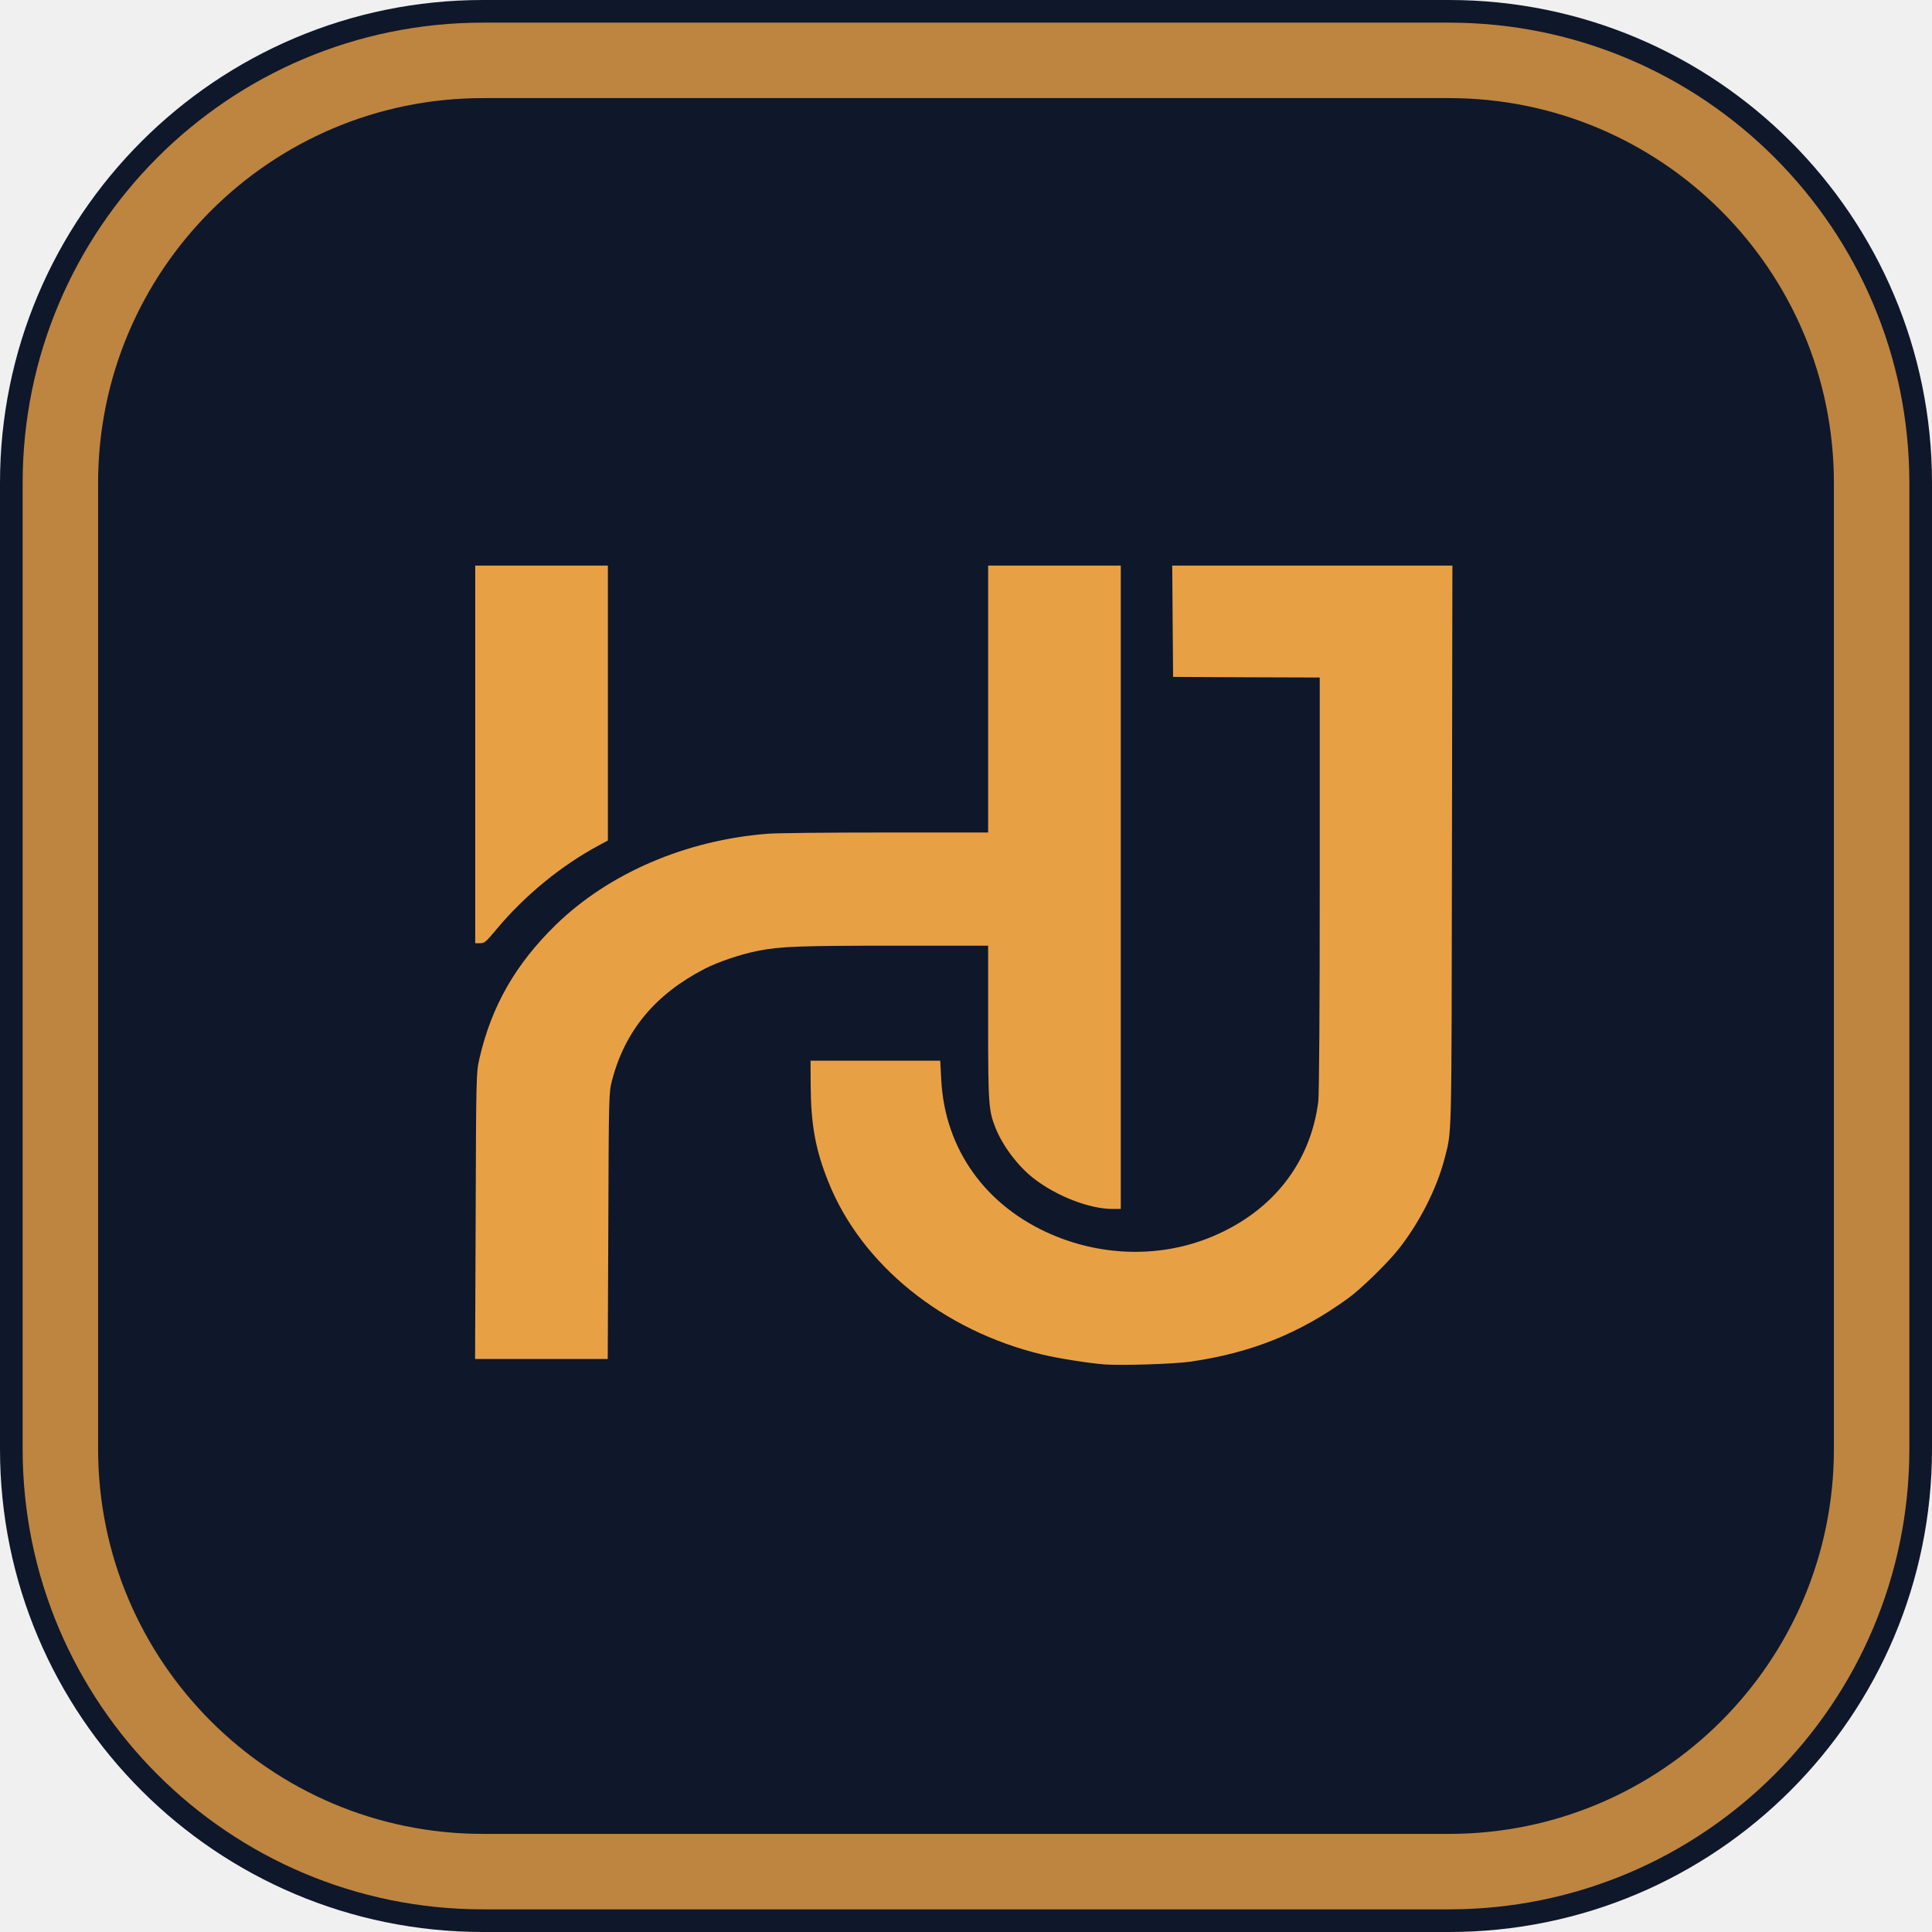
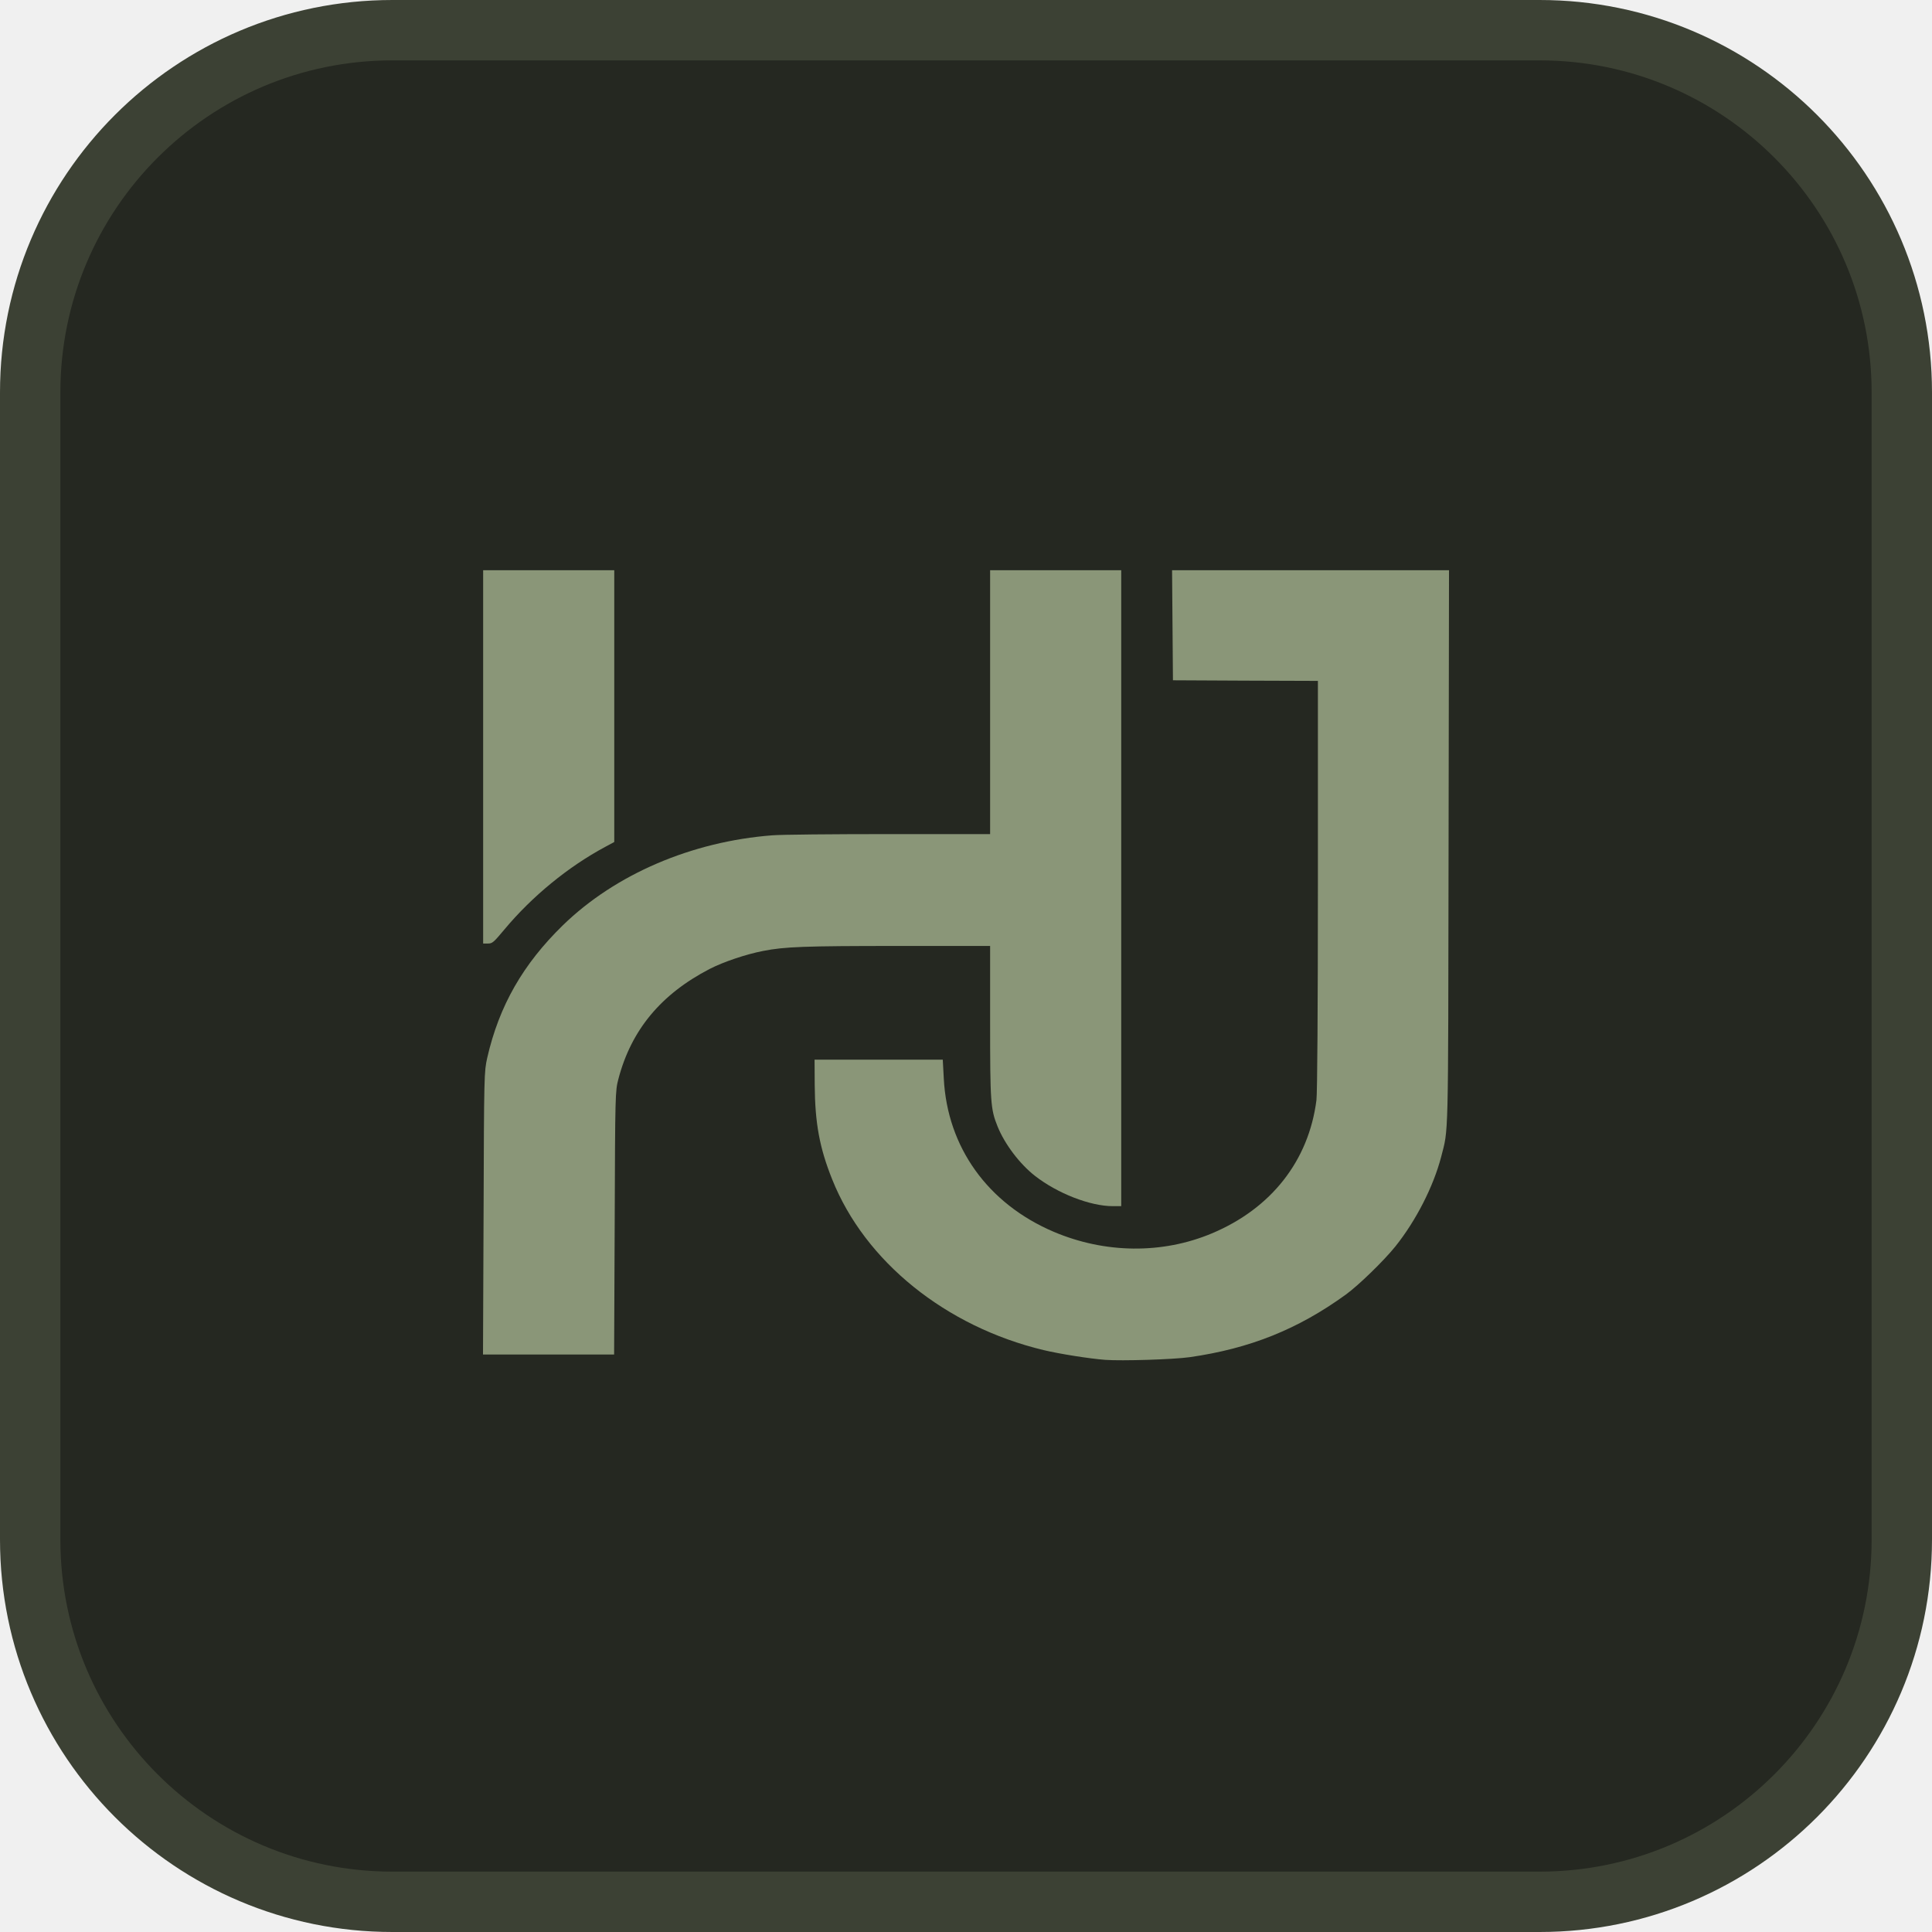
- <svg xmlns="http://www.w3.org/2000/svg" width="427" height="427" viewBox="0 0 427 427" fill="none">
-   <g clip-path="url(#clip0_2120_9)">
-     <path d="M320.25 0H106.75C47.794 0 0 47.794 0 106.75V320.25C0 379.206 47.794 427 106.75 427H320.25C379.206 427 427 379.206 427 320.25V106.75C427 47.794 379.206 0 320.25 0Z" fill="#0F172A" />
-     <path opacity="0.8" d="M320.25 13.344H106.75C55.163 13.344 13.344 55.163 13.344 106.75V320.25C13.344 371.837 55.163 413.656 106.75 413.656H320.25C371.837 413.656 413.656 371.837 413.656 320.25V106.75C413.656 55.163 371.837 13.344 320.25 13.344Z" stroke="#E8A045" stroke-width="16.68" />
-     <path d="M244.125 301.557C240.574 301.285 233.896 300.224 230.378 299.382C208.456 294.134 190.409 279.562 183.08 261.21C180.246 254.141 179.236 248.649 179.171 240.031L179.139 234.43H193.471H207.804L208.032 238.644C208.814 254.005 217.87 266.648 232.626 272.928C244.092 277.795 256.894 277.93 267.969 273.281C281.259 267.708 289.631 257.023 291.357 243.484C291.553 241.934 291.683 223.039 291.683 195.362V149.741L275.494 149.686L259.272 149.605L259.174 137.289L259.076 125H290.054H321L320.902 187.069C320.805 254.005 320.902 249.655 319.241 256.18C317.515 262.787 313.638 270.399 309.013 276.19C306.407 279.426 300.804 284.863 297.97 286.93C287.22 294.732 276.471 299.028 263.018 300.958C259.369 301.475 247.871 301.828 244.125 301.557Z" fill="#E8A045" />
-     <path d="M105.13 268.768C105.228 237.53 105.261 237.122 105.945 234.022C108.616 222.359 113.958 213.061 122.883 204.361C134.61 192.969 151.646 185.656 169.693 184.269C171.712 184.106 183.178 183.997 195.85 183.997H218.391V154.499V125H233.05H247.708V196.096V267.191H245.819C240.77 267.191 233.441 264.337 228.424 260.422C225.037 257.784 221.649 253.326 220.053 249.356C218.489 245.496 218.391 243.946 218.391 225.948V209.01H197.935C176.859 209.01 172.494 209.173 167.64 210.124C163.829 210.859 158.748 212.571 155.686 214.148C144.773 219.803 138.128 227.824 135.262 238.807C134.578 241.445 134.545 241.988 134.447 270.943L134.317 300.36H119.658H105L105.13 268.768Z" fill="#E8A045" />
-     <path d="M105.033 166.733V125H119.692H134.35V155.396V185.764L132.331 186.852C124.024 191.311 115.978 197.917 109.822 205.285C107.346 208.249 107.085 208.466 106.108 208.466H105.033V166.733Z" fill="#E8A045" />
+ <svg xmlns="http://www.w3.org/2000/svg" width="64" height="64" viewBox="0 0 64 64" fill="none">
+   <rect x="1" y="1" width="62" height="62" rx="12" fill="#252821" stroke="#3C4134" stroke-width="2" />
+   <g transform="translate(16 18.89) scale(0.14815)">
+     <path d="M139.125 176.557C135.574 176.285 128.896 175.224 125.378 174.382C103.456 169.134 85.409 154.562 78.08 136.21C75.246 129.141 74.236 123.649 74.171 115.031L74.139 109.43H88.471H102.804L103.032 113.644C103.814 129.005 112.87 141.648 127.626 147.928C139.092 152.795 151.894 152.93 162.969 148.281C176.259 142.708 184.631 132.023 186.357 118.484C186.553 116.934 186.683 98.039 186.683 70.362V24.741L170.494 24.686L154.272 24.605L154.174 12.289L154.076 0H185.054H216L215.902 62.069C215.805 129.005 215.902 124.655 214.241 131.18C212.515 137.787 208.638 145.399 204.013 151.19C201.407 154.426 195.804 159.863 192.97 161.93C182.22 169.732 171.471 174.028 158.018 175.958C154.369 176.475 142.871 176.828 139.125 176.557Z" fill="#8A9678" />
+     <path d="M0.13 143.768C0.228 112.53 0.261 112.122 0.945 109.022C3.616 97.359 8.958 88.061 17.883 79.361C29.61 67.969 46.647 60.656 64.693 59.269C66.712 59.106 78.178 58.997 90.85 58.997H113.391V29.499V0H128.05H142.708V71.096V142.191H140.819C135.77 142.191 128.441 139.337 123.424 135.422C120.037 132.784 116.649 128.326 115.053 124.356C113.489 120.496 113.391 118.946 113.391 100.948V84.01H92.935C71.859 84.01 67.494 84.173 62.641 85.124C58.829 85.859 53.748 87.571 50.686 89.148C39.773 94.803 33.128 102.824 30.262 113.807C29.578 116.445 29.545 116.988 29.447 145.943L29.317 175.36H14.659H0L0.13 143.768Z" fill="#8A9678" />
+     <path d="M0.033 41.733V0H14.692H29.35V30.396V60.764L27.331 61.852C19.024 66.311 10.978 72.917 4.822 80.285C2.346 83.249 2.085 83.466 1.108 83.466H0.033V41.733Z" fill="#8A9678" />
  </g>
-   <defs>
-     <clipPath id="clip0_2120_9">
-       <rect width="427" height="427" fill="white" />
-     </clipPath>
-   </defs>
</svg>
